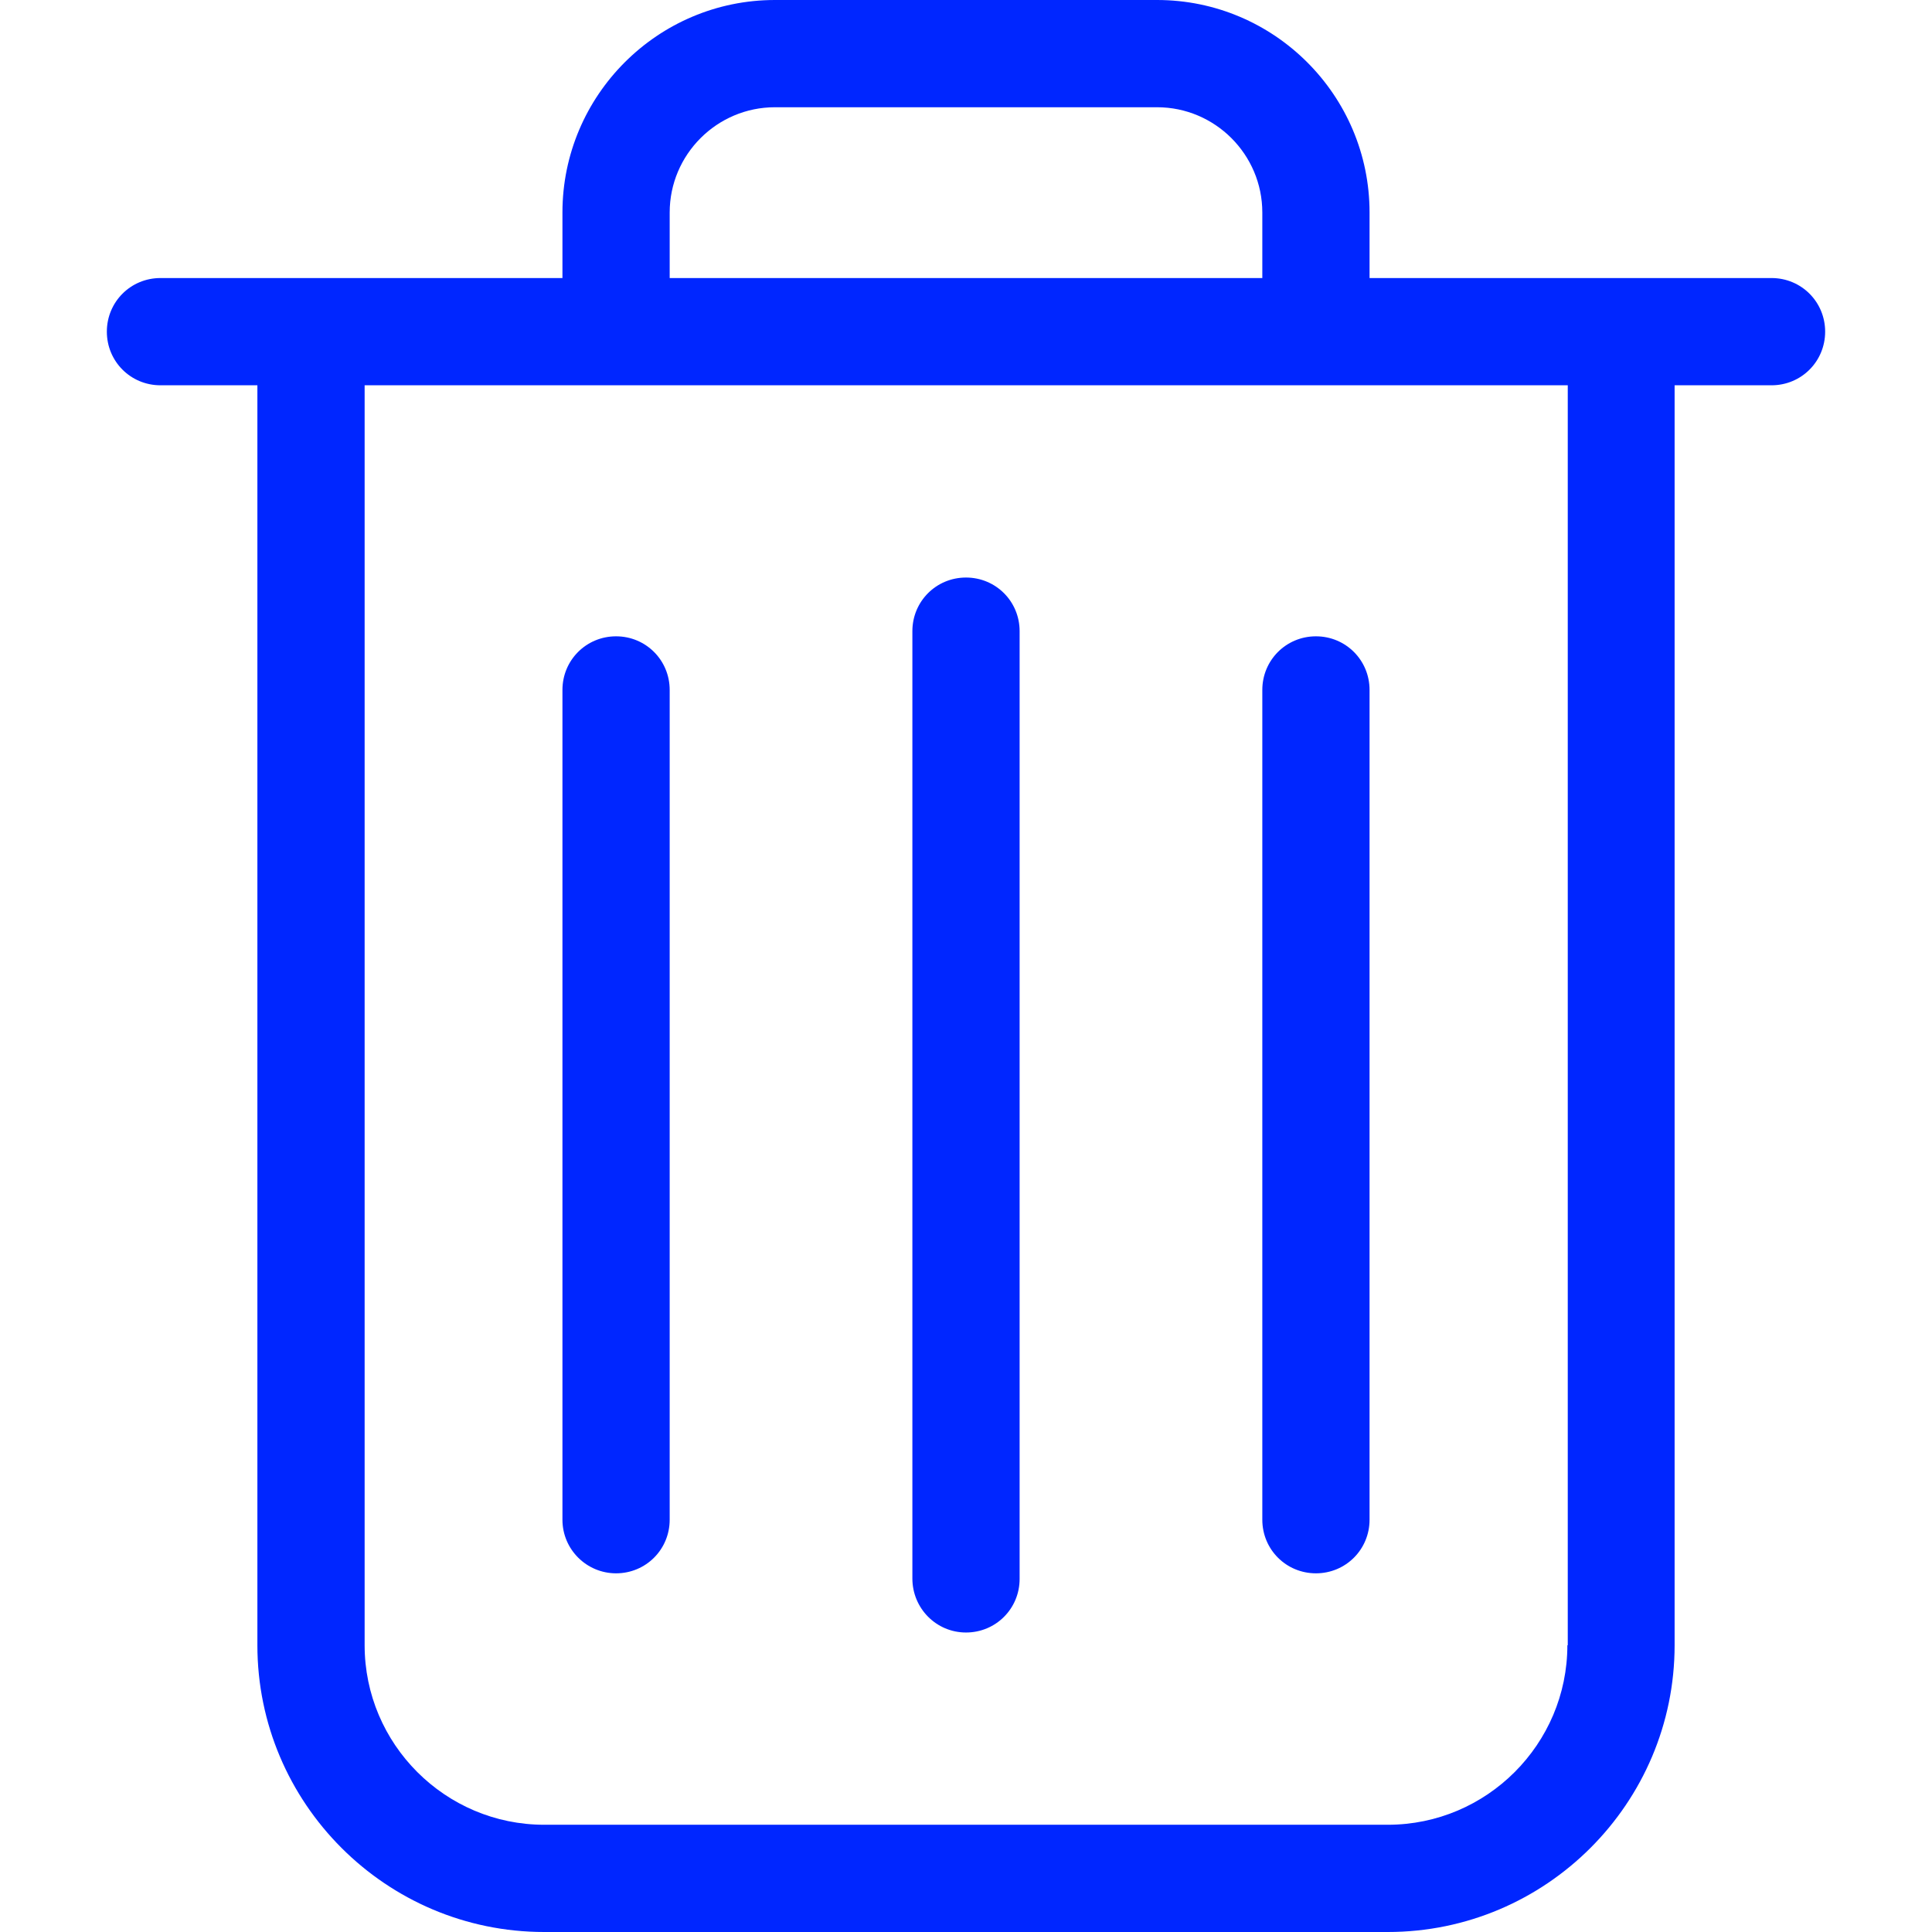
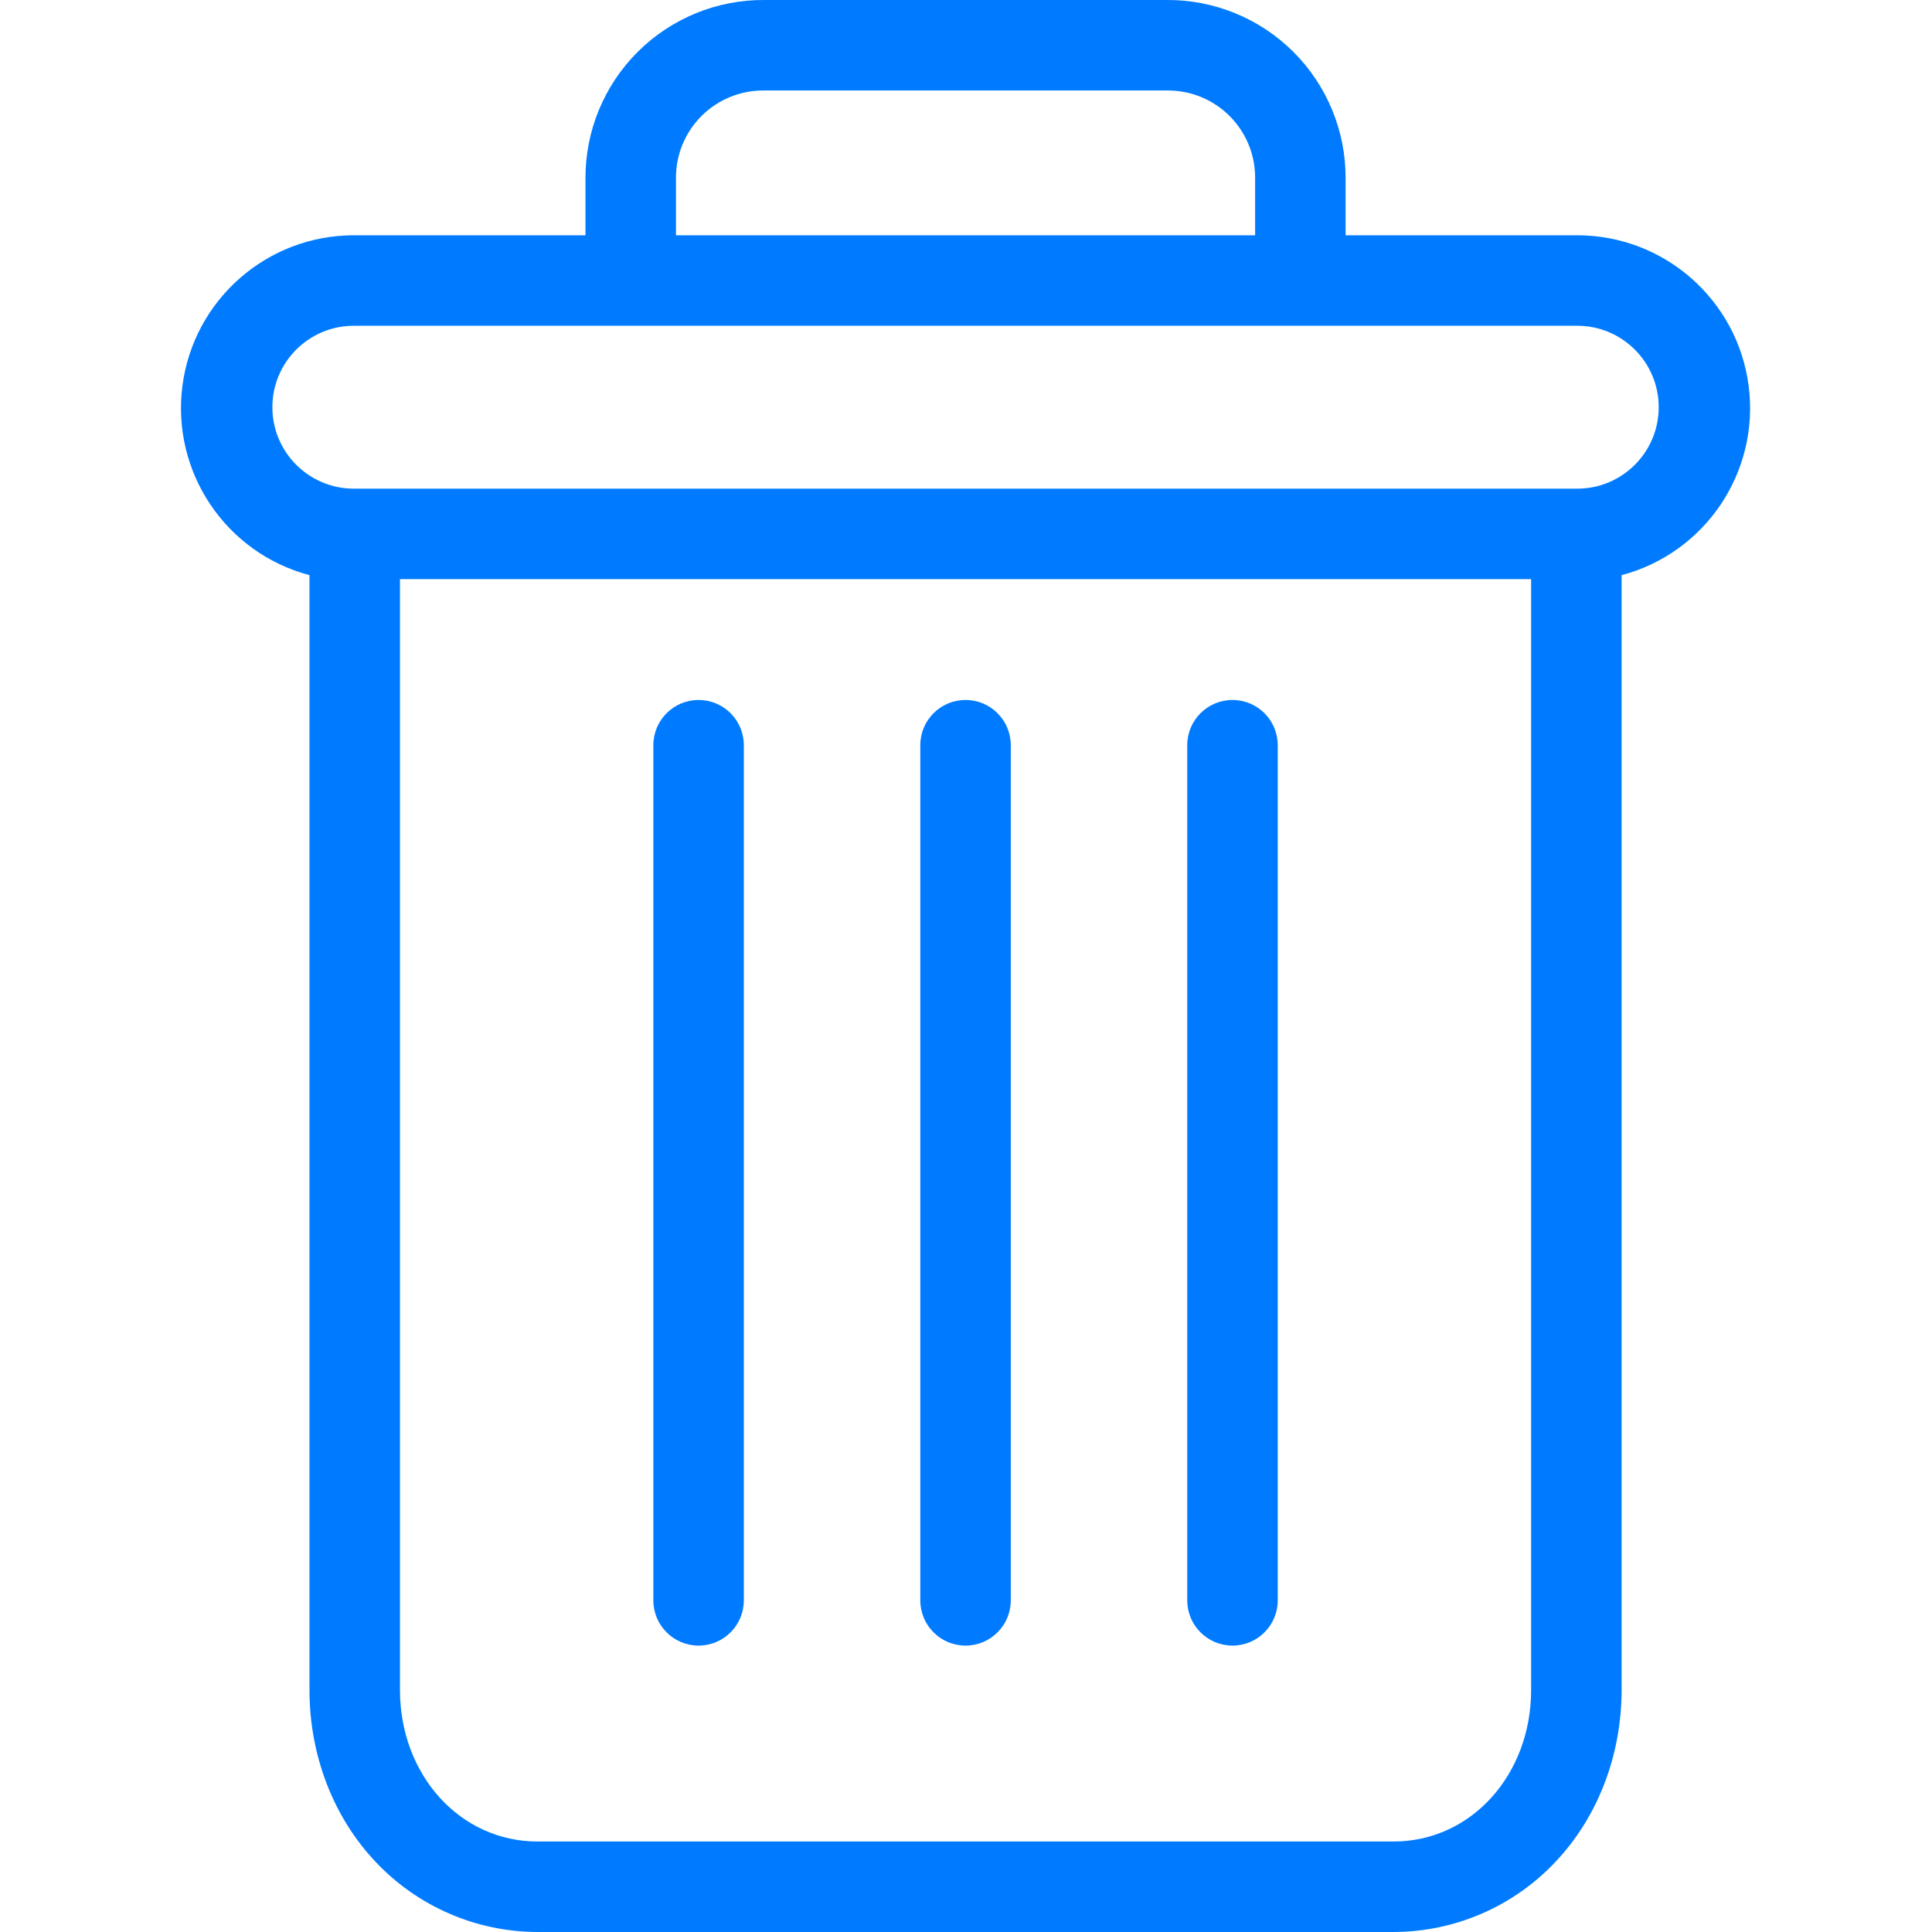
- <svg xmlns="http://www.w3.org/2000/svg" version="1.1" id="Capa_1" x="0px" y="0px" viewBox="0 0 486.4 486.4" style="enable-background:new 0 0 486.4 486.4;" xml:space="preserve" width="512px" height="512px" class="">
+ <svg xmlns="http://www.w3.org/2000/svg" height="512px" viewBox="-40 0 427 427.001" width="512px" class="">
  <g>
-     <g>
-       <g>
-         <path d="M446,70H344.8V53.5c0-29.5-24-53.5-53.5-53.5h-96.2c-29.5,0-53.5,24-53.5,53.5V70H40.4c-7.5,0-13.5,6-13.5,13.5    S32.9,97,40.4,97h24.4v317.2c0,39.8,32.4,72.2,72.2,72.2h212.4c39.8,0,72.2-32.4,72.2-72.2V97H446c7.5,0,13.5-6,13.5-13.5    S453.5,70,446,70z M168.6,53.5c0-14.6,11.9-26.5,26.5-26.5h96.2c14.6,0,26.5,11.9,26.5,26.5V70H168.6V53.5z M394.6,414.2    c0,24.9-20.3,45.2-45.2,45.2H137c-24.9,0-45.2-20.3-45.2-45.2V97h302.9v317.2H394.6z" data-original="#000000" class="active-path" data-old_color="#000000" fill="#0026FF" />
-         <path d="M243.2,411c7.5,0,13.5-6,13.5-13.5V158.9c0-7.5-6-13.5-13.5-13.5s-13.5,6-13.5,13.5v238.5    C229.7,404.9,235.7,411,243.2,411z" data-original="#000000" class="active-path" data-old_color="#000000" fill="#0026FF" />
-         <path d="M155.1,396.1c7.5,0,13.5-6,13.5-13.5V173.7c0-7.5-6-13.5-13.5-13.5s-13.5,6-13.5,13.5v208.9    C141.6,390.1,147.7,396.1,155.1,396.1z" data-original="#000000" class="active-path" data-old_color="#000000" fill="#0026FF" />
-         <path d="M331.3,396.1c7.5,0,13.5-6,13.5-13.5V173.7c0-7.5-6-13.5-13.5-13.5s-13.5,6-13.5,13.5v208.9    C317.8,390.1,323.8,396.1,331.3,396.1z" data-original="#000000" class="active-path" data-old_color="#000000" fill="#0026FF" />
-       </g>
-     </g>
+     <path d="m232.398 154.703c-5.523 0-10 4.477-10 10v189c0 5.52 4.477 10 10 10 5.523 0 10-4.48 10-10v-189c0-5.523-4.477-10-10-10zm0 0" data-original="#000000" class="active-path" data-old_color="#000000" fill="#007BFF" />
+     <path d="m114.398 154.703c-5.523 0-10 4.477-10 10v189c0 5.52 4.477 10 10 10 5.523 0 10-4.48 10-10v-189c0-5.523-4.477-10-10-10zm0 0" data-original="#000000" class="active-path" data-old_color="#000000" fill="#007BFF" />
+     <path d="m28.398 127.121v246.379c0 14.562 5.34 28.238 14.668 38.051 9.285 9.84 22.207 15.426 35.73 15.449h189.203c13.527-.023 26.449-5.609 35.73-15.449 9.328-9.812 14.668-23.488 14.668-38.051v-246.379c18.543-4.922 30.559-22.836 28.078-41.863-2.484-19.023-18.691-33.254-37.879-33.258h-51.199v-12.5c.059-10.512-4.098-20.605-11.539-28.031-7.441-7.422-17.551-11.555-28.062-11.469h-88.797c-10.512-.086-20.621 4.047-28.062 11.469-7.441 7.426-11.598 17.52-11.539 28.031v12.5h-51.199c-19.188.004-35.395 14.234-37.879 33.258-2.48 19.027 9.535 36.941 28.078 41.863zm239.602 279.879h-189.203c-17.098 0-30.398-14.688-30.398-33.5v-245.5h250v245.5c0 18.812-13.301 33.5-30.398 33.5zm-158.602-367.5c-.066-5.207 1.98-10.219 5.676-13.895 3.691-3.676 8.715-5.695 13.926-5.605h88.797c5.211-.09 10.234 1.93 13.926 5.605 3.695 3.672 5.742 8.688 5.676 13.895v12.5h-128zm-71.199 32.5h270.398c9.941 0 18 8.059 18 18s-8.059 18-18 18h-270.398c-9.941 0-18-8.059-18-18s8.059-18 18-18zm0 0" data-original="#000000" class="active-path" data-old_color="#000000" fill="#007BFF" />
+     <path d="m173.398 154.703c-5.523 0-10 4.477-10 10v189c0 5.52 4.477 10 10 10 5.523 0 10-4.48 10-10v-189c0-5.523-4.477-10-10-10zm0 0" data-original="#000000" class="active-path" data-old_color="#000000" fill="#007BFF" />
  </g>
</svg>
